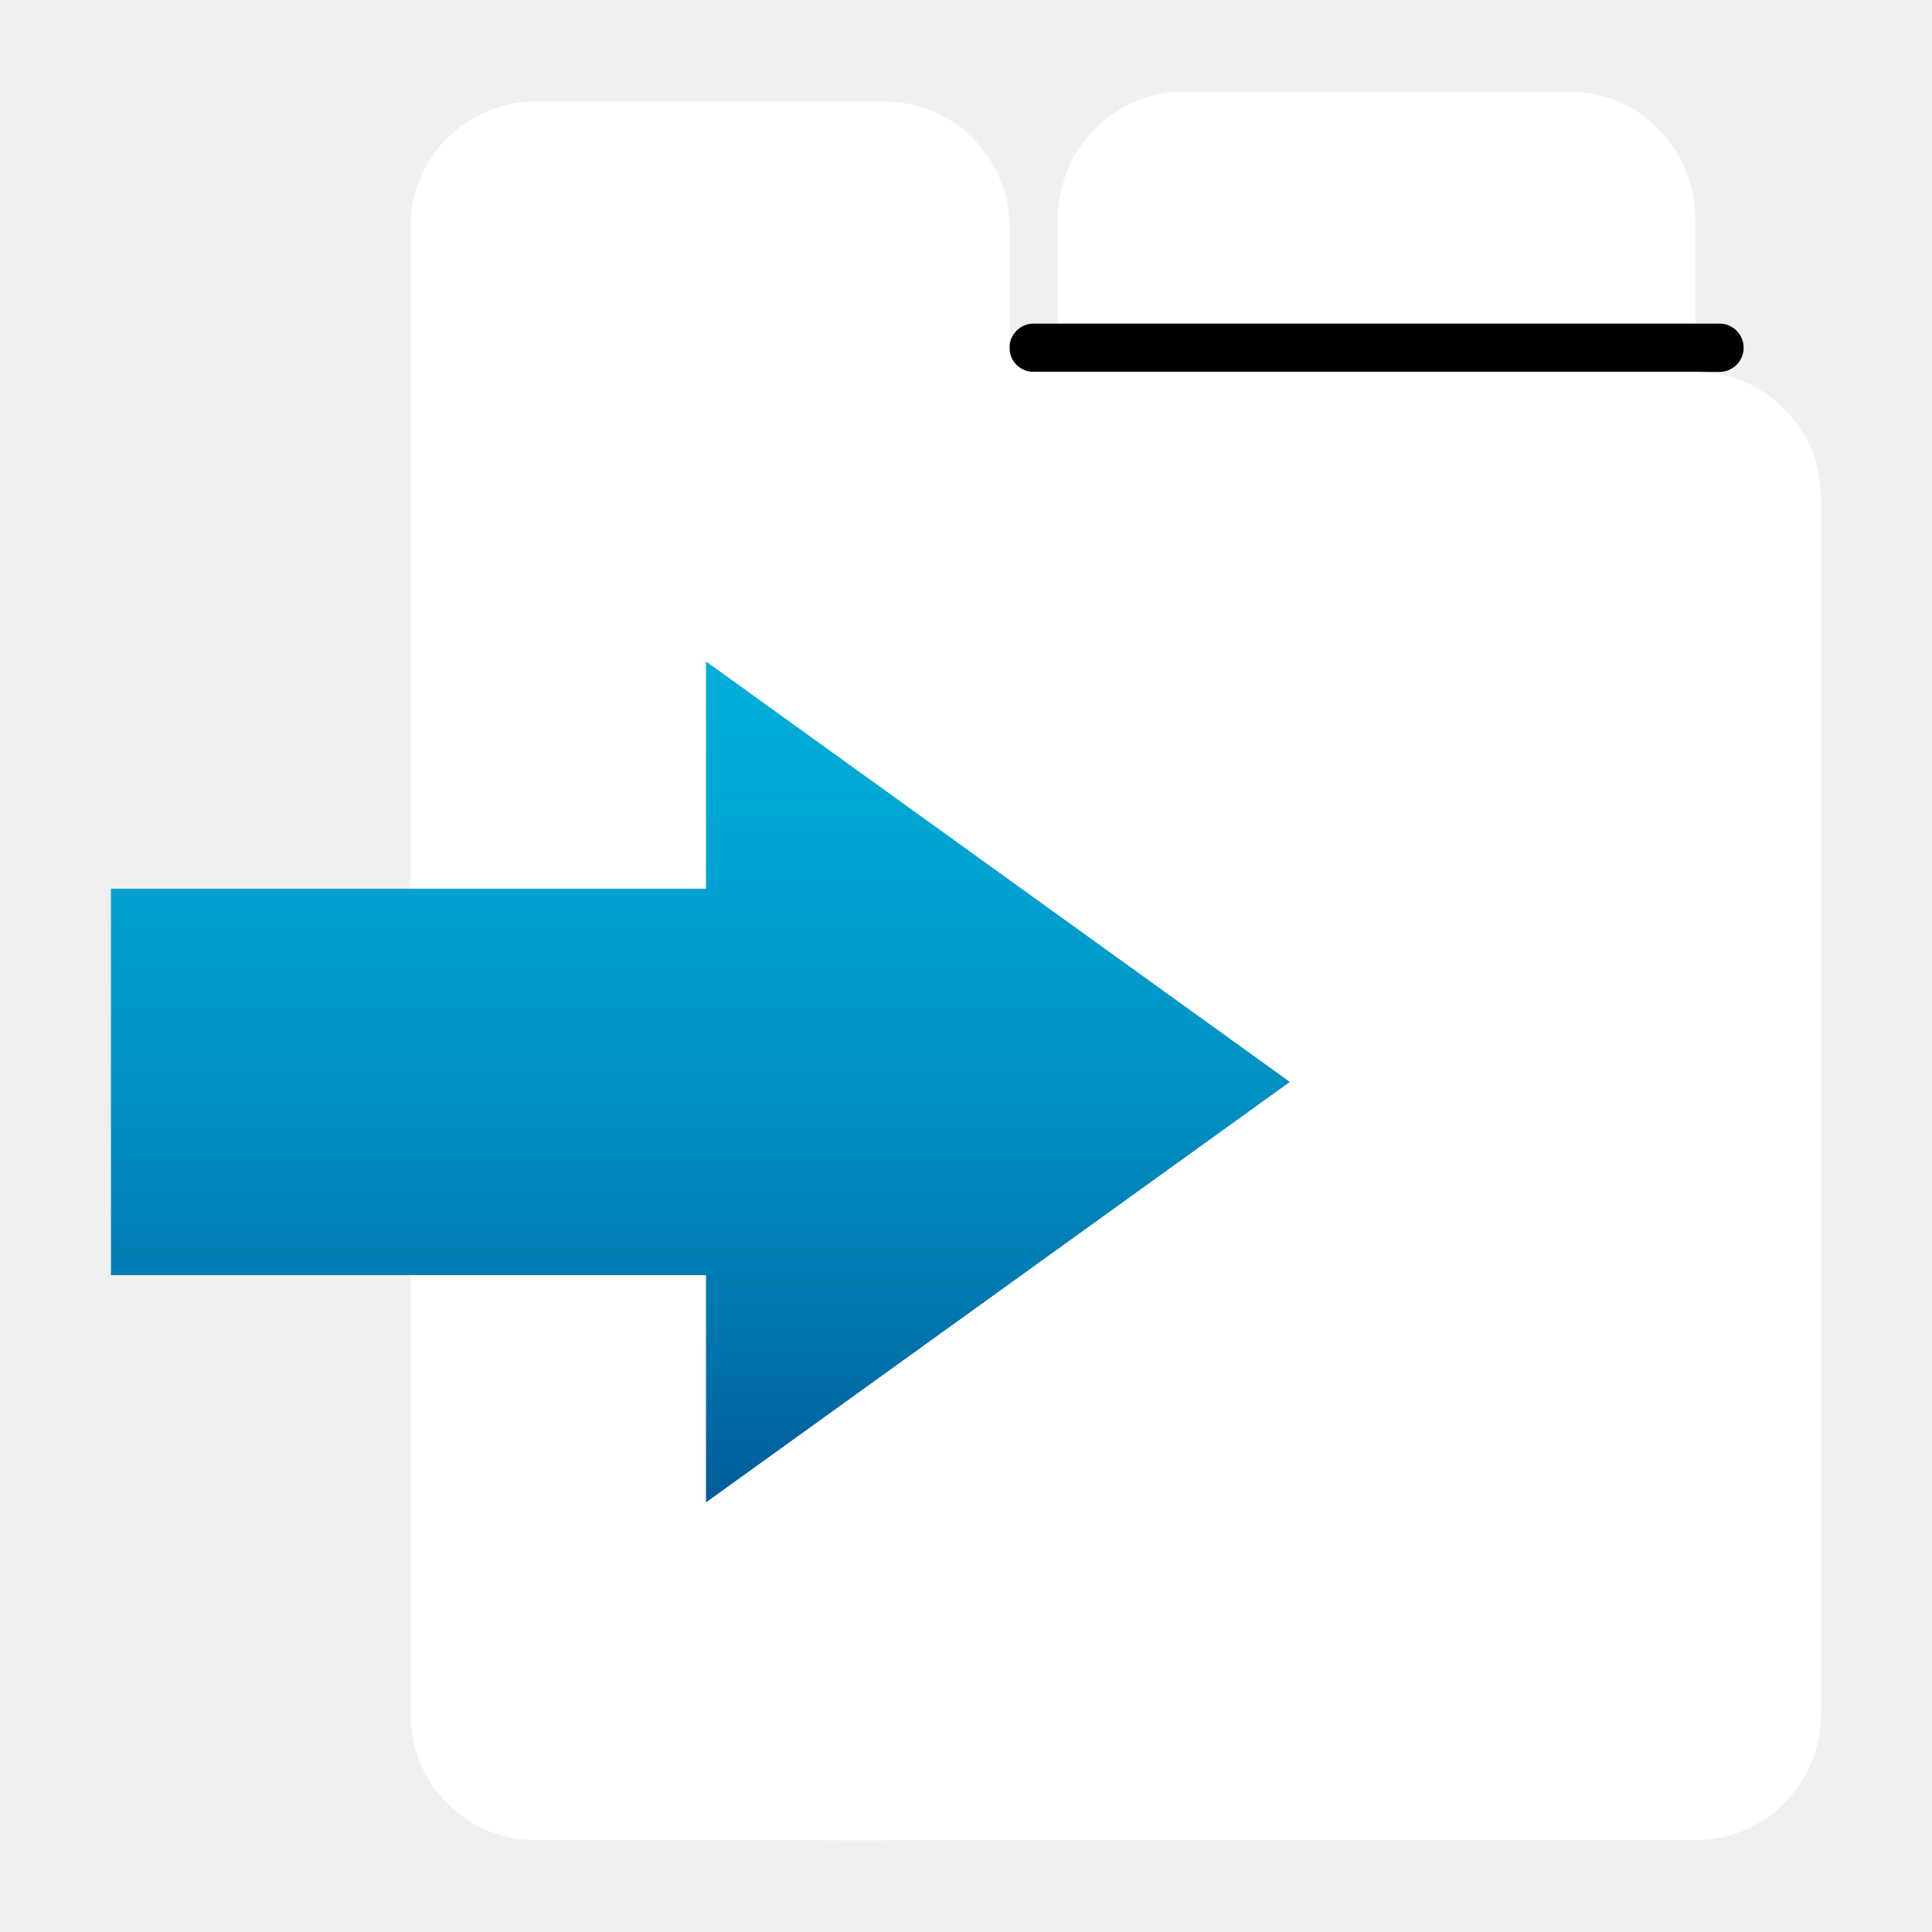
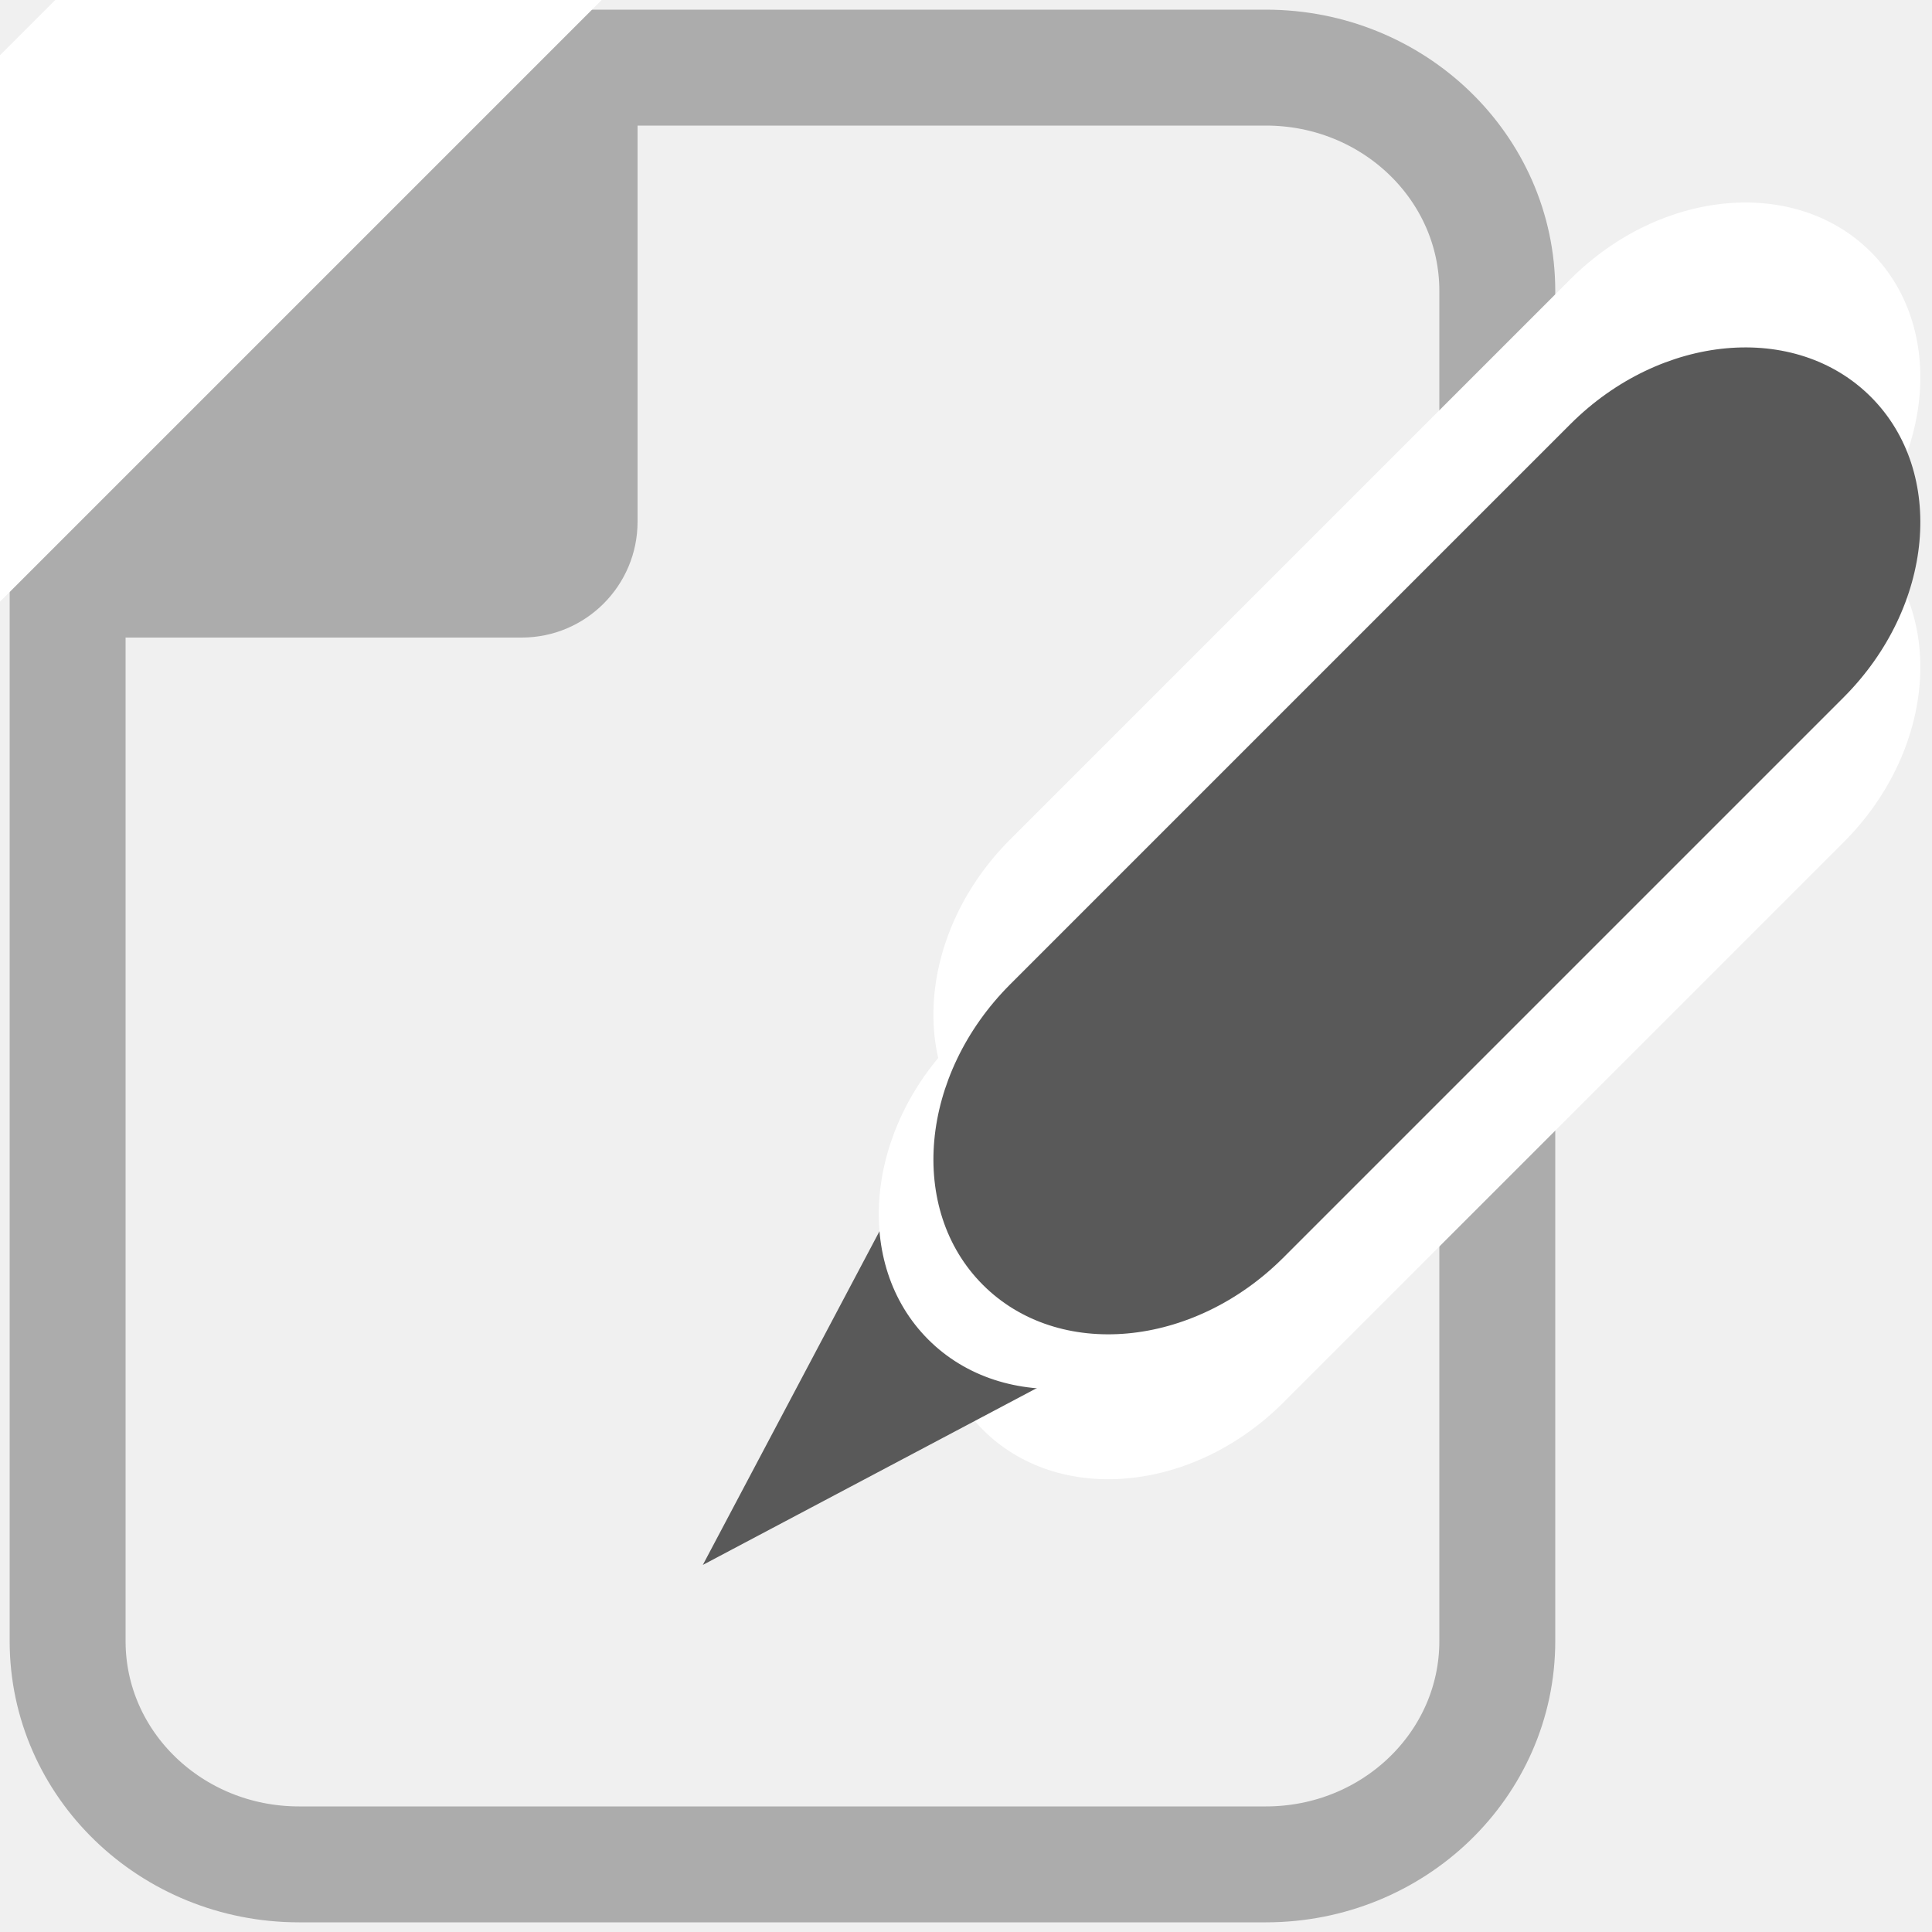
- <svg xmlns="http://www.w3.org/2000/svg" xmlns:xlink="http://www.w3.org/1999/xlink" width="1000" height="1000" viewBox="0 0 1000 1000" id="svg4166" version="1.1">
-   <defs id="defs4168">
-     <linearGradient id="linearGradient4213">
-       <stop style="stop-color:#005c9b;stop-opacity:1" offset="0" id="stop4215" />
-       <stop style="stop-color:#00daf8;stop-opacity:0.627" offset="1" id="stop4217" />
-     </linearGradient>
-     <linearGradient xlink:href="#linearGradient4213" id="linearGradient4219" x1="358" y1="824.862" x2="358" y2="389.862" gradientUnits="userSpaceOnUse" />
-   </defs>
+ <svg xmlns="http://www.w3.org/2000/svg" width="1000" height="1000" viewBox="0 0 1000 1000" id="svg4166" version="1.1">
+   <defs id="defs4168" />
  <g id="layer1" transform="translate(0,-52.36229)">
-     <g id="g4169" transform="translate(7.5,2.5)">
-       <rect y="229.862" x="501" height="20" width="30" id="rect4167" style="opacity:1;fill:#ffffff;fill-opacity:1;stroke:none;stroke-width:20;stroke-linecap:round;stroke-linejoin:miter;stroke-miterlimit:4;stroke-dasharray:none;stroke-dashoffset:260;stroke-opacity:1" />
-       <rect ry="66.141" rx="65" y="97.362" x="540" height="250" width="330" id="rect4161" style="opacity:1;fill:#ffffff;fill-opacity:1;stroke:none;stroke-width:20;stroke-linecap:round;stroke-linejoin:miter;stroke-miterlimit:4;stroke-dasharray:none;stroke-dashoffset:260;stroke-opacity:1" />
-       <rect ry="12.5" rx="12.5" y="217.362" x="515" height="25" width="380" id="rect4165" style="opacity:1;fill:#000000;fill-opacity:1;stroke:none;stroke-width:20;stroke-linecap:round;stroke-linejoin:miter;stroke-miterlimit:4;stroke-dasharray:none;stroke-dashoffset:260;stroke-opacity:1" />
-       <rect ry="65" rx="65" y="102.362" x="205" height="900" width="310" id="rect4144" style="opacity:1;fill:#ffffff;fill-opacity:1;stroke:none;stroke-width:20;stroke-linecap:round;stroke-linejoin:miter;stroke-miterlimit:4;stroke-dasharray:none;stroke-dashoffset:260;stroke-opacity:1" />
-       <rect ry="65" rx="65.132" y="242.362" x="360" height="760" width="575" id="rect4144-3" style="opacity:1;fill:#ffffff;fill-opacity:1;stroke:none;stroke-width:20;stroke-linecap:round;stroke-linejoin:miter;stroke-miterlimit:4;stroke-dasharray:none;stroke-dashoffset:260;stroke-opacity:1" />
-     </g>
-     <g id="g4146">
-       <g style="fill:#0986d8;fill-opacity:1" transform="translate(7.5,4.999985)" id="g4150">
-         <path style="opacity:1;fill:#0064a6;fill-opacity:1;stroke:none;stroke-width:20;stroke-linecap:round;stroke-linejoin:miter;stroke-miterlimit:4;stroke-dasharray:none;stroke-dashoffset:260;stroke-opacity:1" d="m 358,389.862 0,117.5 -308,0 0,200 308,0 0,117.5 302,-217.5 -302,-217.5 z" id="rect4142" />
-         <path style="opacity:1;fill:url(#linearGradient4219);fill-opacity:1;stroke:none;stroke-width:20;stroke-linecap:round;stroke-linejoin:miter;stroke-miterlimit:4;stroke-dasharray:none;stroke-dashoffset:260;stroke-opacity:1" d="m 358,389.862 0,117.5 -308,0 0,200 308,0 0,117.5 L 660,607.362 358,389.862 Z" id="rect4142-7" />
-       </g>
-     </g>
+     <rect style="opacity:1;fill:none;fill-opacity:0.32;fill-rule:nonzero;stroke:#acacac;stroke-width:60;stroke-linecap:butt;stroke-linejoin:round;stroke-miterlimit:4;stroke-dasharray:none;stroke-dashoffset:0;stroke-opacity:1" id="rect4144" width="740" height="930" x="35" y="87.362" rx="119.769" ry="115.562" />
+     <rect style="opacity:1;fill:#ffffff;fill-opacity:1;fill-rule:nonzero;stroke:none;stroke-width:60;stroke-linecap:butt;stroke-linejoin:round;stroke-miterlimit:4;stroke-dasharray:none;stroke-dashoffset:0;stroke-opacity:0.239" id="rect4152-6" width="650" height="200" x="-200.582" y="820.048" rx="120" transform="matrix(0.7071068,-0.7071068,0.7071068,0.7071068,0,0)" ry="120" />
+     <rect style="opacity:1;fill:#ffffff;fill-opacity:1;fill-rule:nonzero;stroke:none;stroke-width:60;stroke-linecap:butt;stroke-linejoin:round;stroke-miterlimit:4;stroke-dasharray:none;stroke-dashoffset:0;stroke-opacity:0.239" id="rect4152-7" width="650" height="200" x="-94.516" y="713.982" rx="120" transform="matrix(0.707107,-0.7071066,0.707107,0.7071066,0,0)" ry="120" />
+     <path style="opacity:1;fill:#595959;fill-opacity:1;fill-rule:nonzero;stroke:none;stroke-width:60;stroke-linecap:butt;stroke-linejoin:round;stroke-miterlimit:4;stroke-dasharray:none;stroke-dashoffset:0;stroke-opacity:0.239" d="M 363.783,862.362 522.882,561.842 664.303,703.263 Z" id="path4169" />
+     <rect style="opacity:1;fill:#ffffff;fill-opacity:1;fill-rule:nonzero;stroke:none;stroke-width:60;stroke-linecap:butt;stroke-linejoin:round;stroke-miterlimit:4;stroke-dasharray:none;stroke-dashoffset:0;stroke-opacity:0.239" id="rect4152-4" width="650" height="200" x="-187.549" y="767.016" rx="120" transform="matrix(0.7071068,-0.7071068,0.7071068,0.7071068,0,0)" />
+     <rect style="opacity:1;fill:#acacac;fill-opacity:1;fill-rule:nonzero;stroke:none;stroke-width:60;stroke-linecap:butt;stroke-linejoin:round;stroke-miterlimit:4;stroke-dasharray:none;stroke-dashoffset:0;stroke-opacity:0.239" id="rect4209" width="333.571" height="331.495" x="-3.571" y="50.867" rx="60" ry="60" />
+     <rect style="opacity:1;fill:#ffffff;fill-opacity:1;fill-rule:nonzero;stroke:none;stroke-width:60;stroke-linecap:butt;stroke-linejoin:round;stroke-miterlimit:4;stroke-dasharray:none;stroke-dashoffset:0;stroke-opacity:0.239" id="rect4148" width="700" height="200" x="-410.787" y="57.234" transform="matrix(0.7071068,-0.7071068,0.7071068,0.7071068,0,0)" />
+     <rect style="opacity:1;fill:#595959;fill-opacity:1;fill-rule:nonzero;stroke:none;stroke-width:60;stroke-linecap:butt;stroke-linejoin:round;stroke-miterlimit:4;stroke-dasharray:none;stroke-dashoffset:0;stroke-opacity:0.239" id="rect4152" width="650" height="200" x="-147.549" y="767.016" rx="120" transform="matrix(0.7071068,-0.7071068,0.7071068,0.7071068,0,0)" />
  </g>
</svg>
